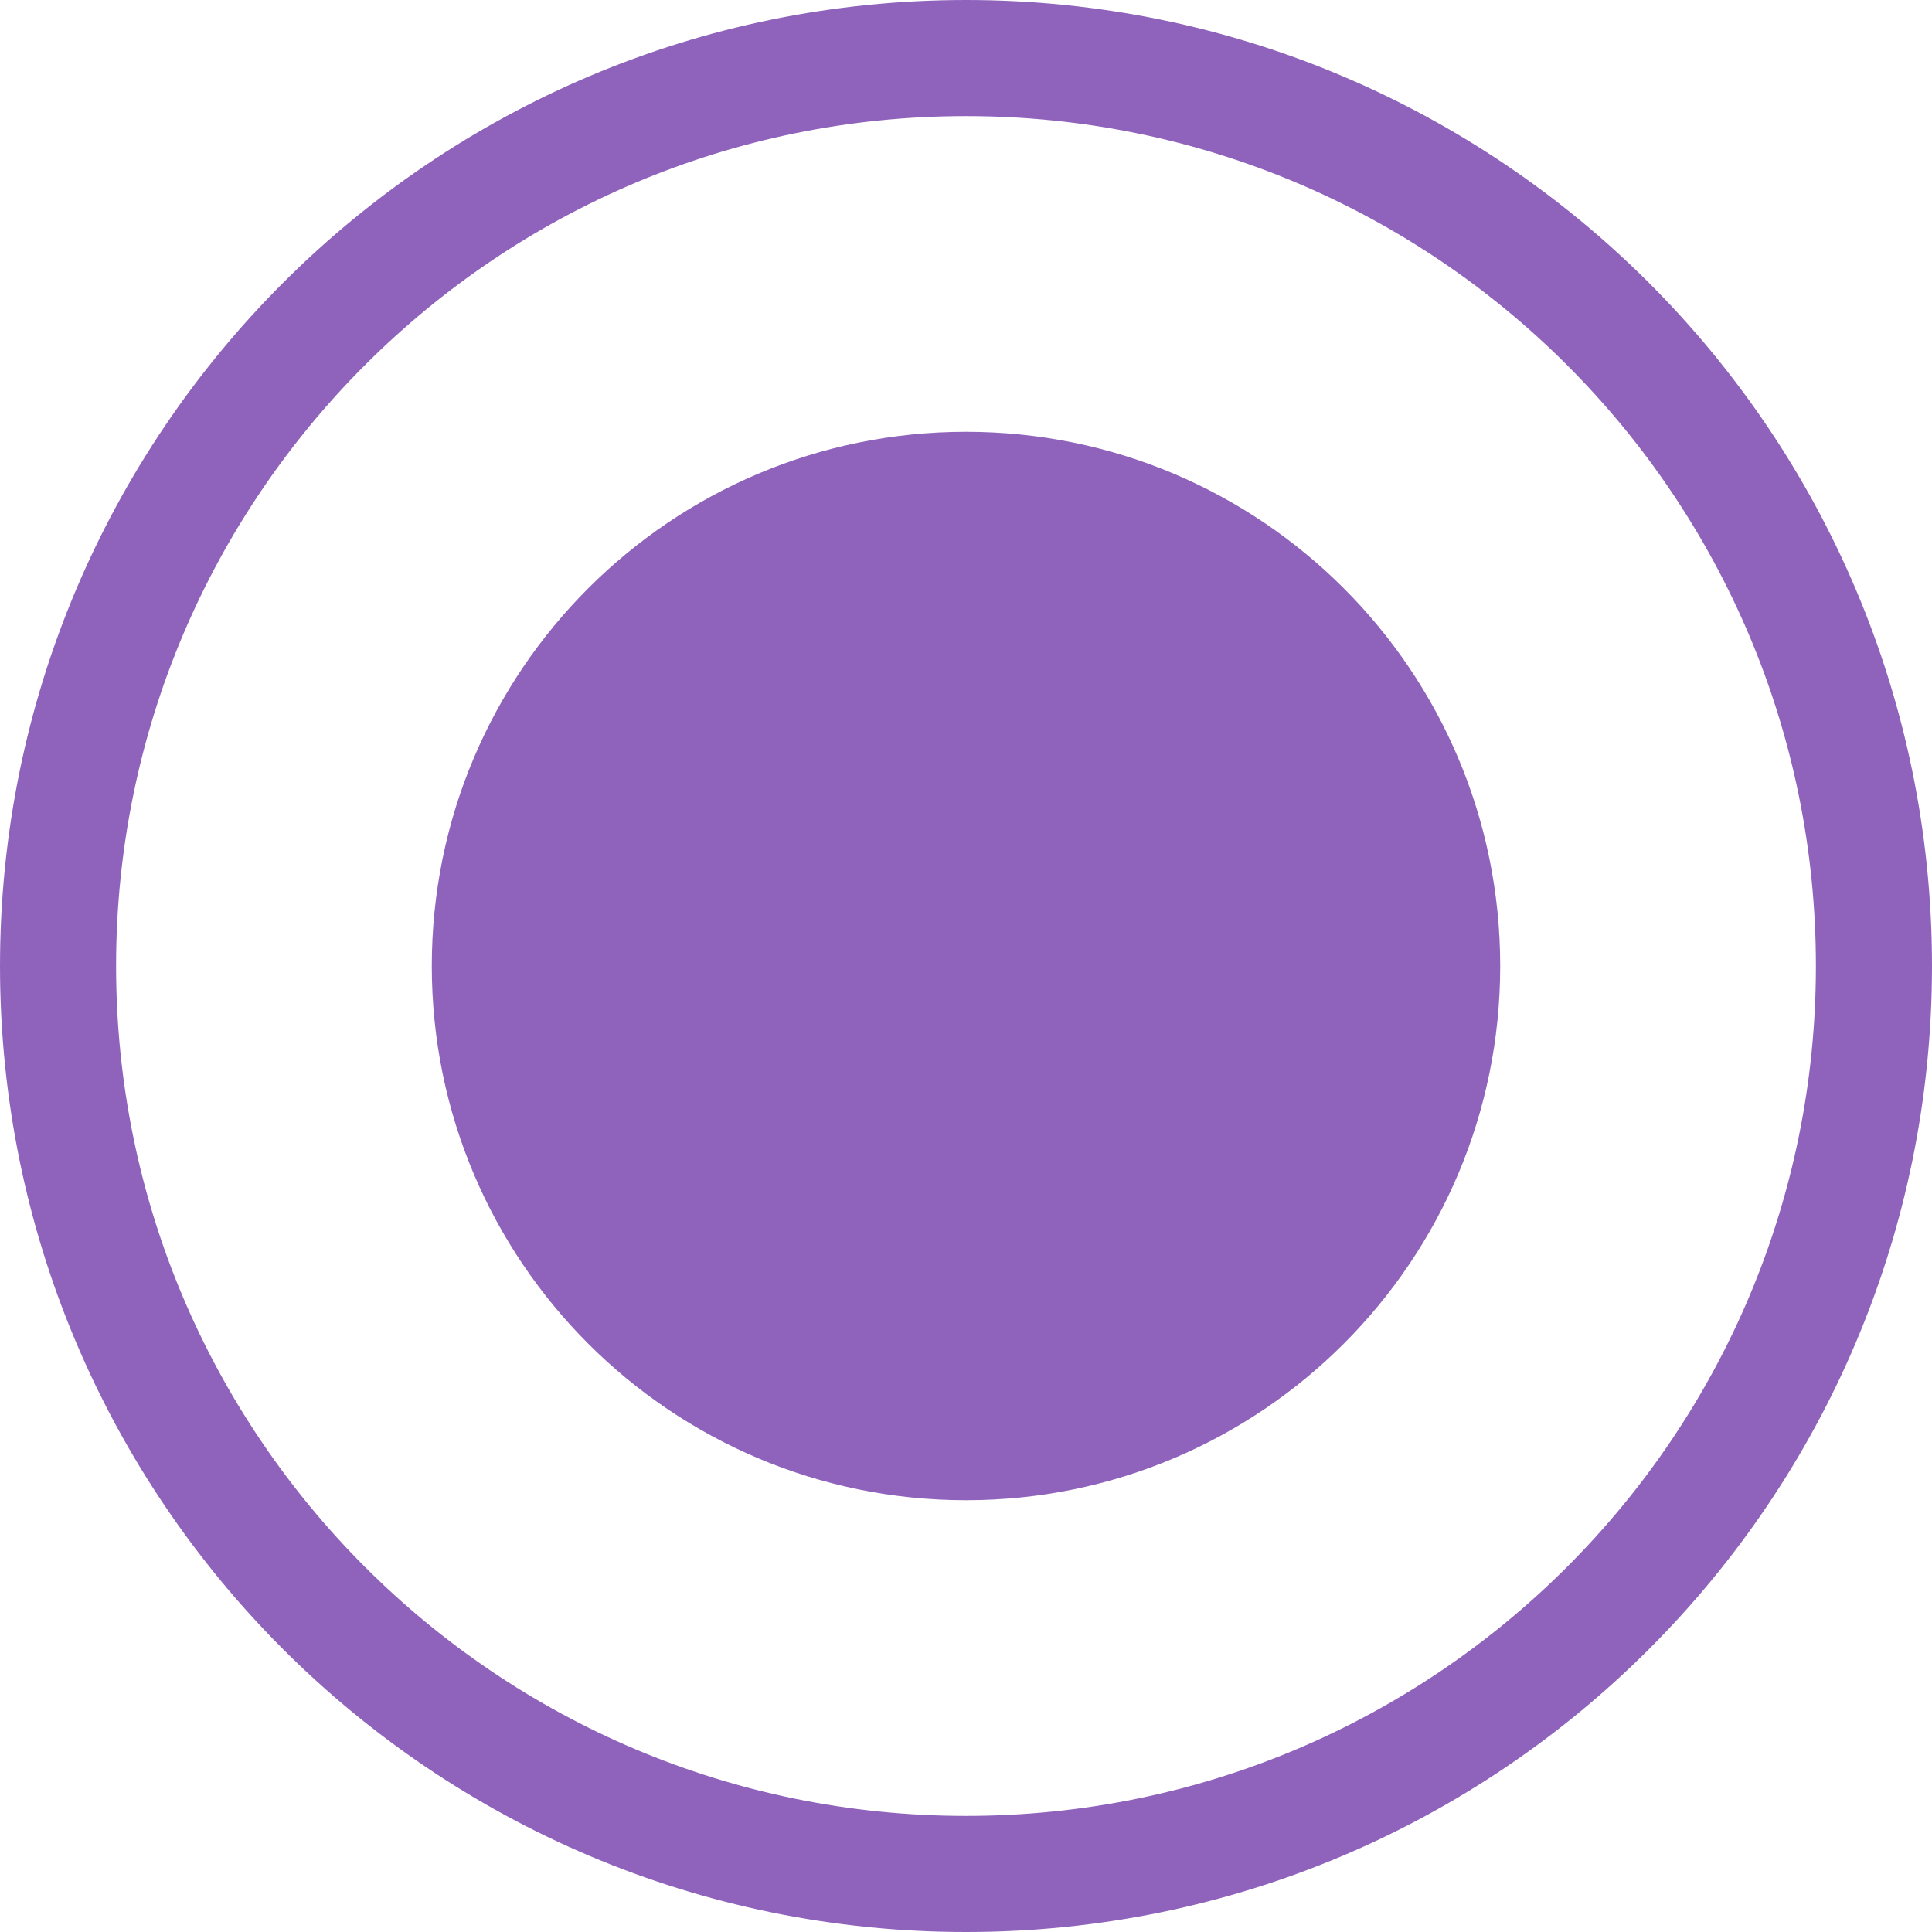
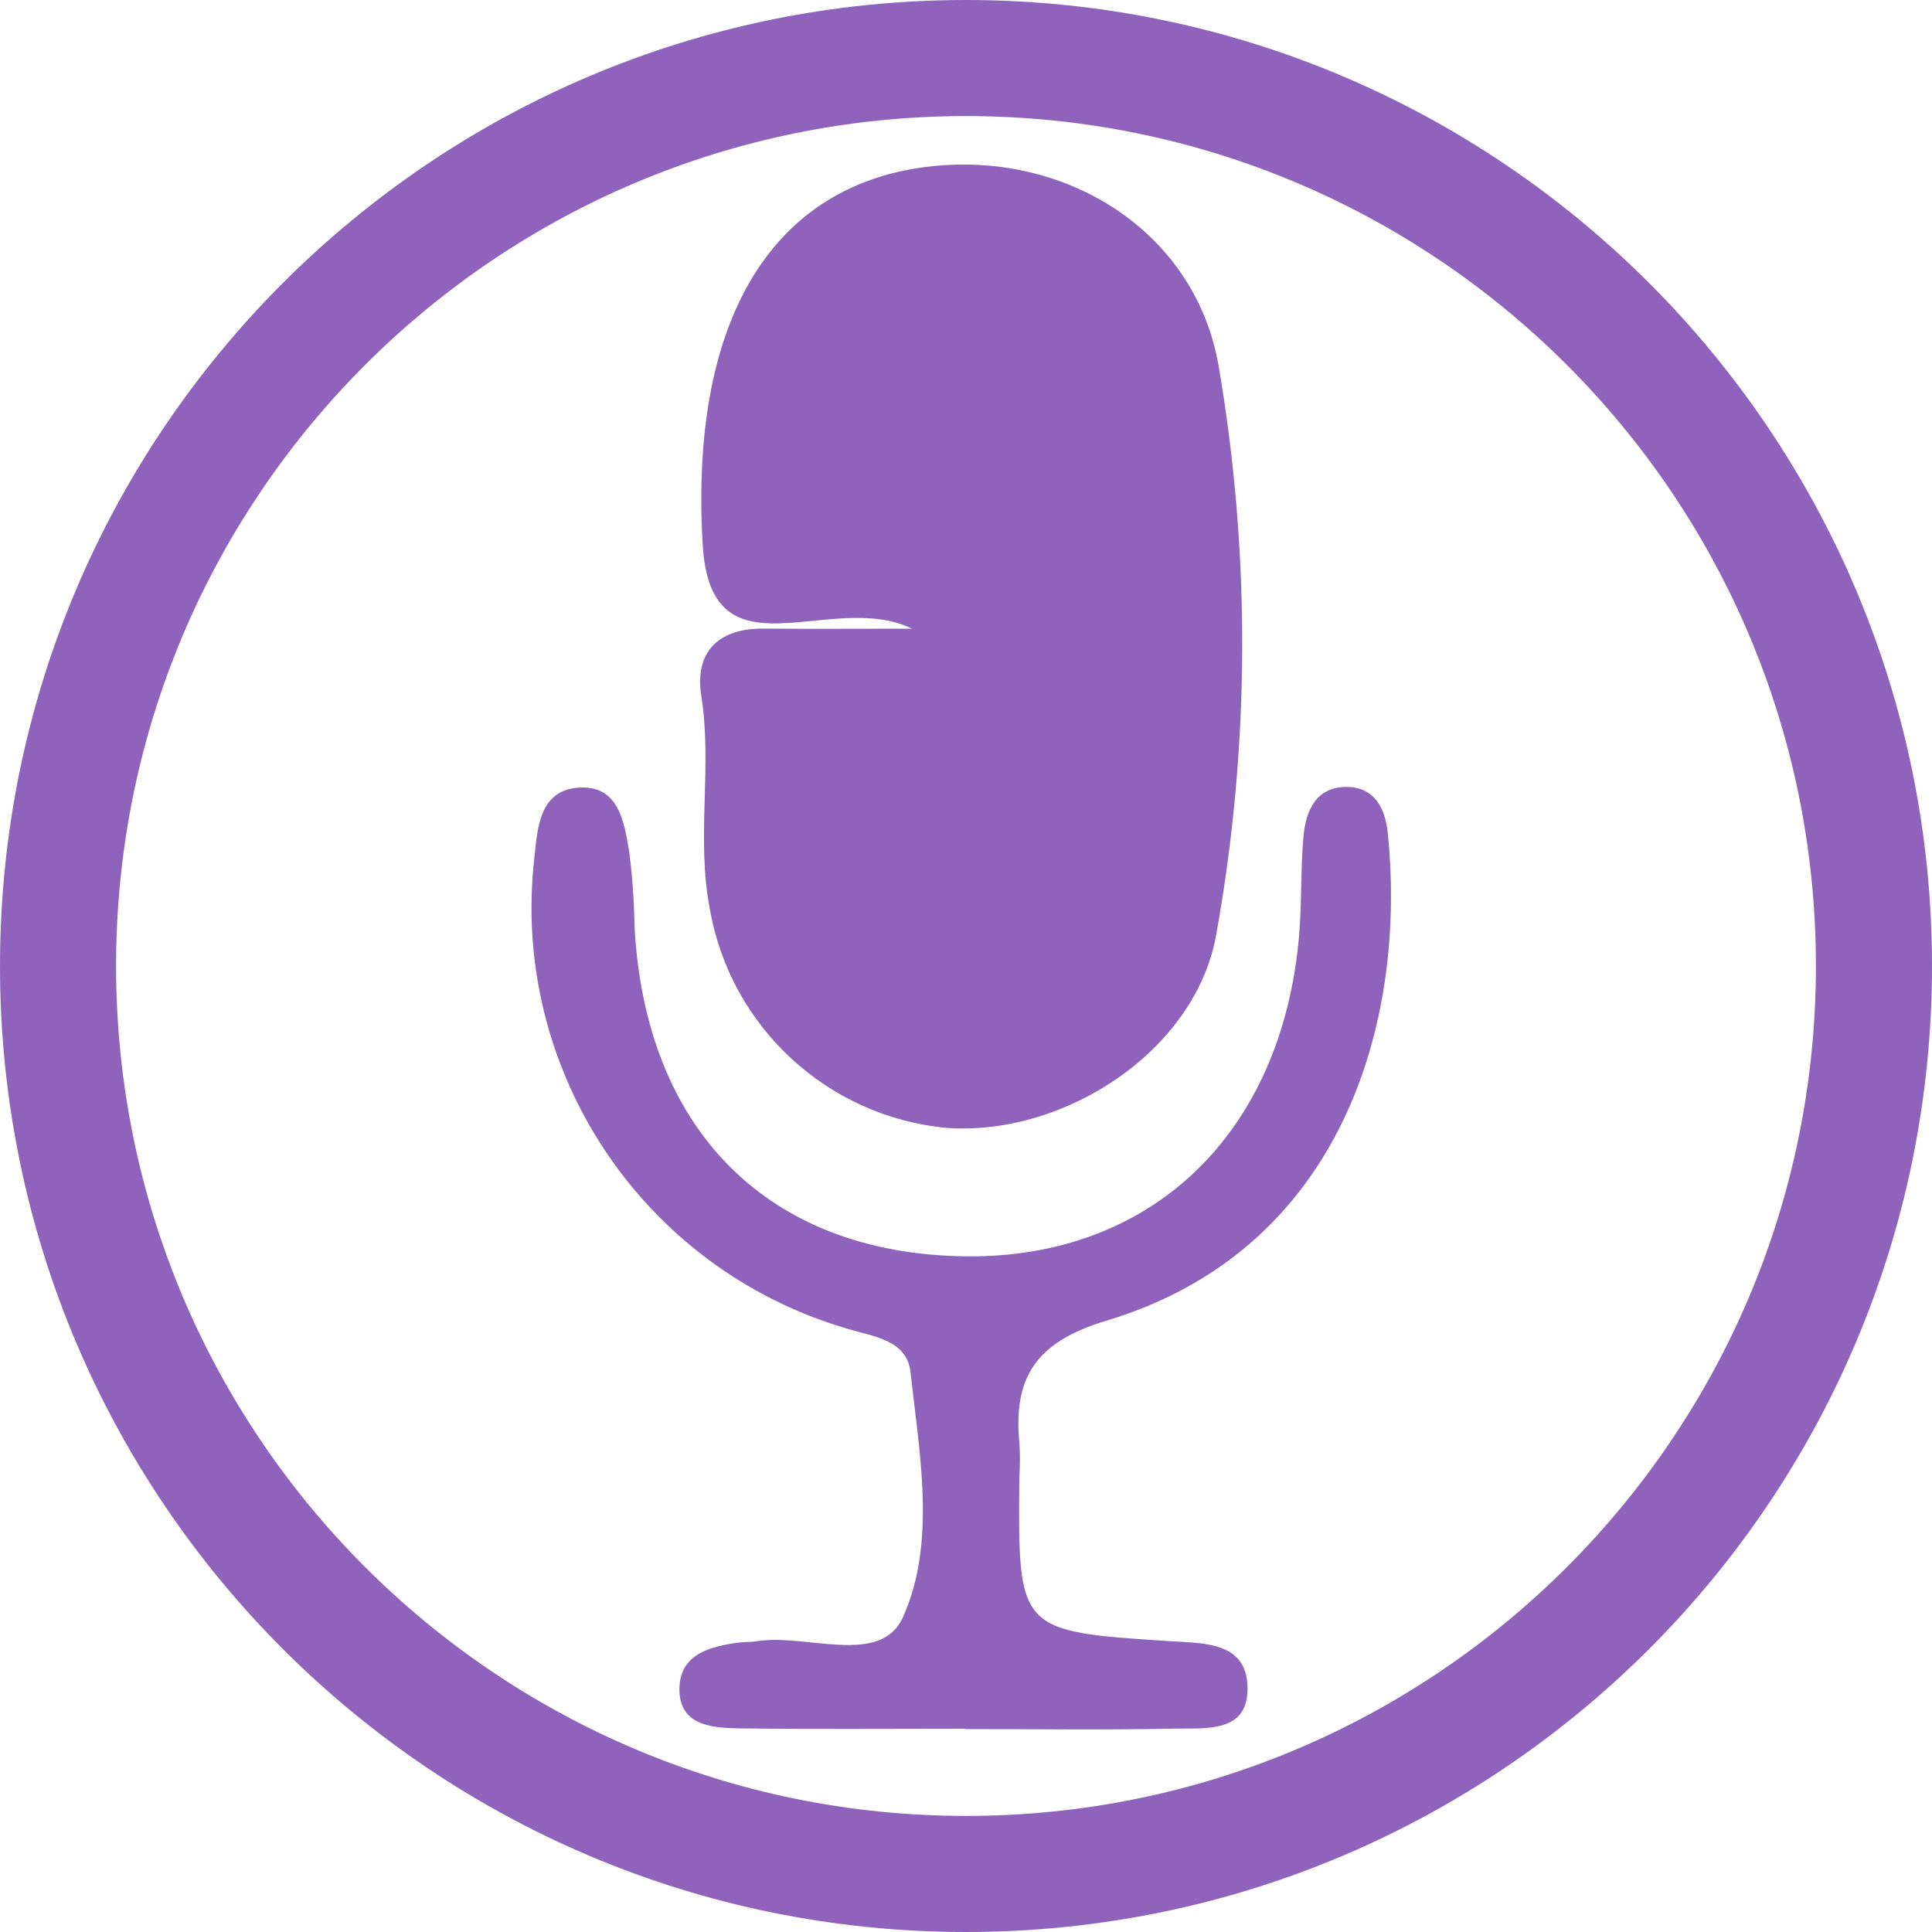
- <svg xmlns="http://www.w3.org/2000/svg" id="Layer_2" data-name="Layer 2" viewBox="0 0 83.214 83.214">
-   <g id="photo_pop_up" data-name="photo pop up">
-     <g>
-       <circle cx="41.607" cy="41.607" r="23.009" style="fill: #8f63bc;" />
-       <circle cx="41.607" cy="41.607" r="39.107" style="fill: none; stroke: #8f63bc; stroke-miterlimit: 10; stroke-width: 5px;" />
-     </g>
+ <svg xmlns="http://www.w3.org/2000/svg" id="Layer_2" data-name="Layer 2" viewBox="0 0 83.214 83.214" version="1.1">
+   <defs id="defs53" />
+   <g id="mic" transform="translate(-1233.264,-808.8172)">
+     <path d="m 1272.544,835.896 c -3.497,-1.707 -8.666,2.3 -9.014,-3.615 -0.593,-10.079 3.273,-15.802 10.259,-16.339 5.692,-0.438 10.98,2.99 11.96,8.623 a 70.813,70.813 0 0 1 -0.099,24.502 c -0.88,4.98 -6.484,8.673 -11.576,8.335 a 11.446,11.446 0 0 1 -10.232,-9.406 c -0.603,-3.097 0.114,-6.148 -0.372,-9.209 -0.295,-1.859 0.705,-2.916 2.696,-2.896 1.906,0.019 3.812,0.004 6.378,0.004 z" style="fill:#8f63bc" id="path617" />
+     <path d="m 1274.828,883.275 c -3.233,0 -6.466,0.028 -9.698,-0.014 -1.212,-0.016 -2.642,-0.119 -2.601,-1.748 0.036,-1.465 1.345,-1.791 2.589,-1.952 0.237,-0.031 0.481,-0.011 0.716,-0.05 2.168,-0.36 5.359,1.119 6.331,-1.06 1.433,-3.213 0.703,-7.01 0.314,-10.543 -0.153,-1.393 -1.63,-1.525 -2.776,-1.877 A 18.906,18.906 0 0 1 1256.28,845.753 c 0.138,-1.312 0.227,-2.885 1.892,-3.011 1.73,-0.131 1.976,1.456 2.191,2.744 a 28.209,28.209 0 0 1 0.229,3.198 c 0.456,8.816 5.763,14.131 14.23,14.245 8.034,0.108 13.66,-5.276 14.395,-13.81 0.122,-1.42 0.061,-2.855 0.189,-4.274 0.102,-1.133 0.557,-2.172 1.924,-2.132 1.159,0.034 1.601,0.952 1.705,1.963 0.853,8.275 -2.038,17.998 -12.108,21.022 -3.101,0.931 -4.041,2.495 -3.749,5.354 a 12.977,12.977 0 0 1 -0.01,1.426 c -0.06,6.606 -0.06,6.604 6.5,7.027 1.436,0.093 3.241,0.026 3.327,1.906 0.096,2.087 -1.817,1.832 -3.192,1.861 -2.992,0.063 -5.987,0.019 -8.98,0.019 z" style="fill:#8f63bc" id="path619" />
  </g>
+   <circle cx="41.607" cy="41.607" r="39.107" style="fill:none;stroke:#8f63bc;stroke-width:5px;stroke-miterlimit:10" id="circle45" />
</svg>
